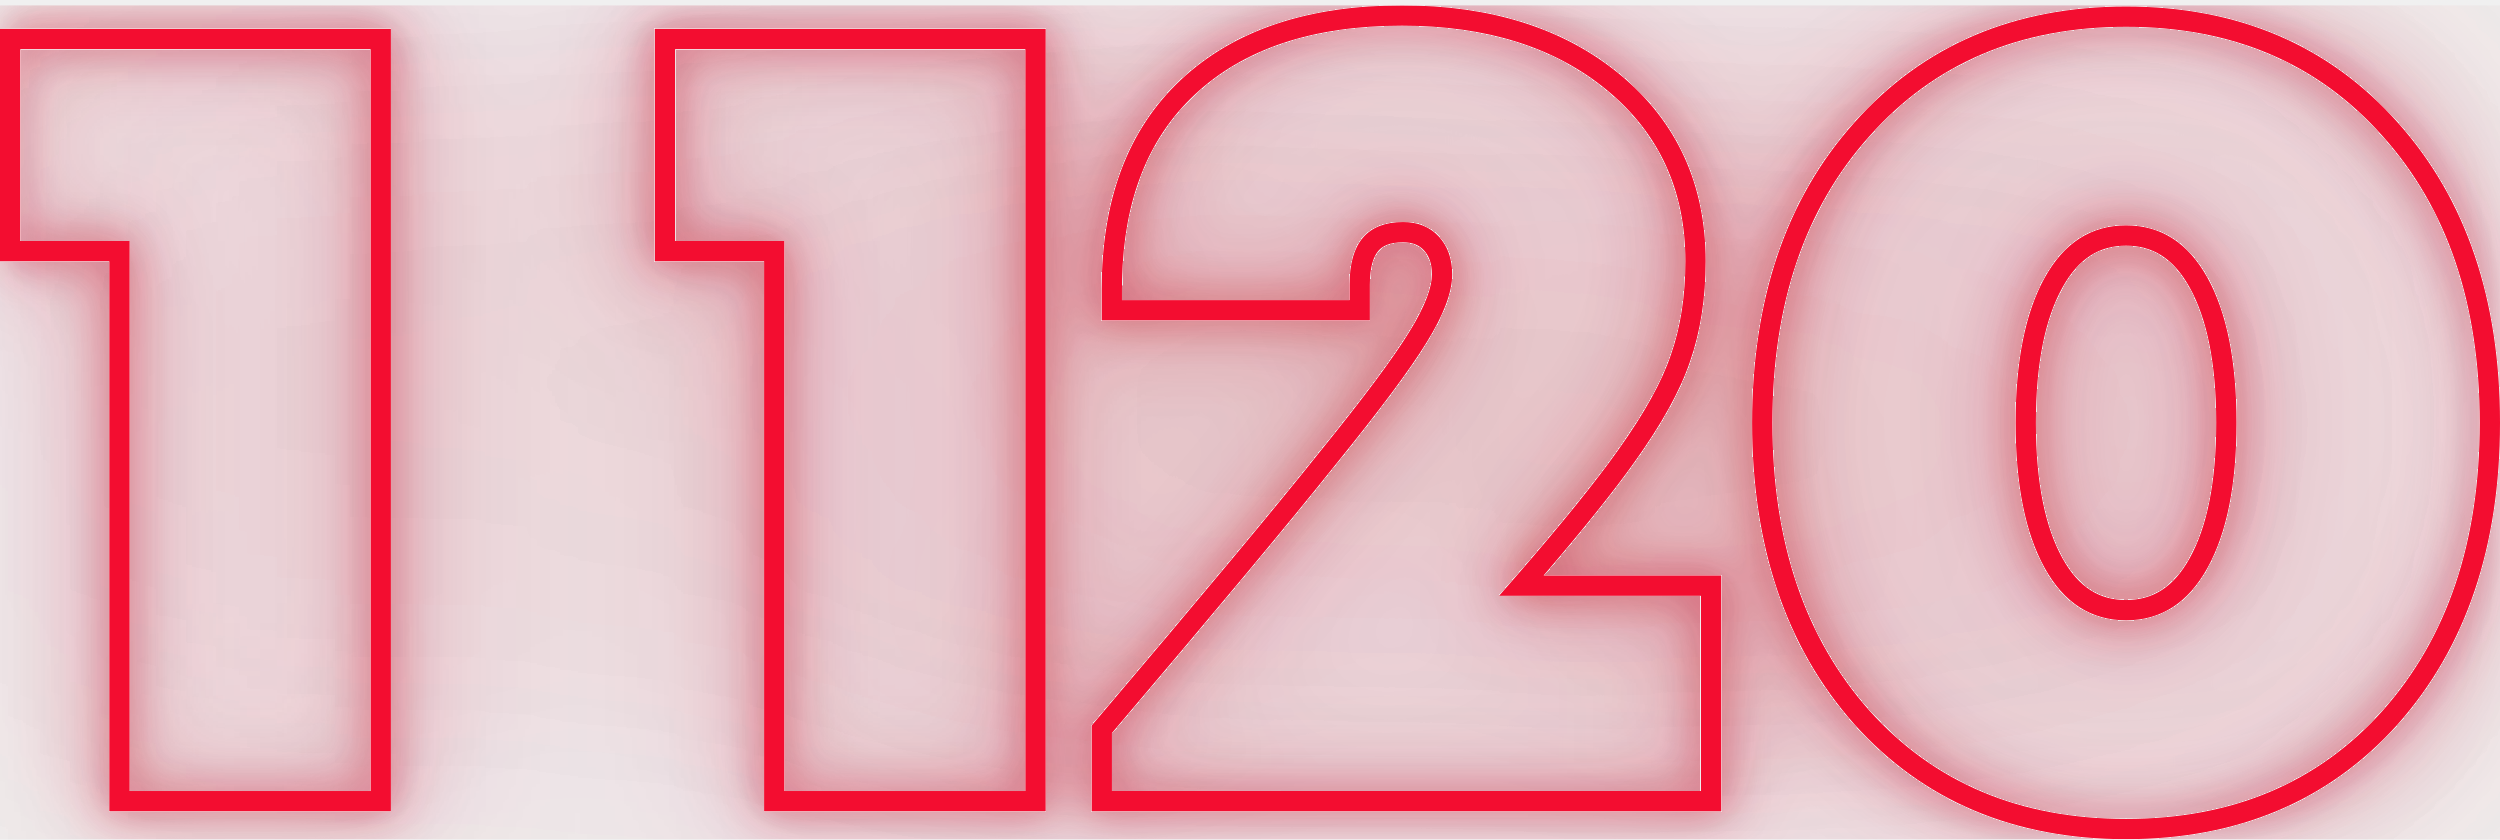
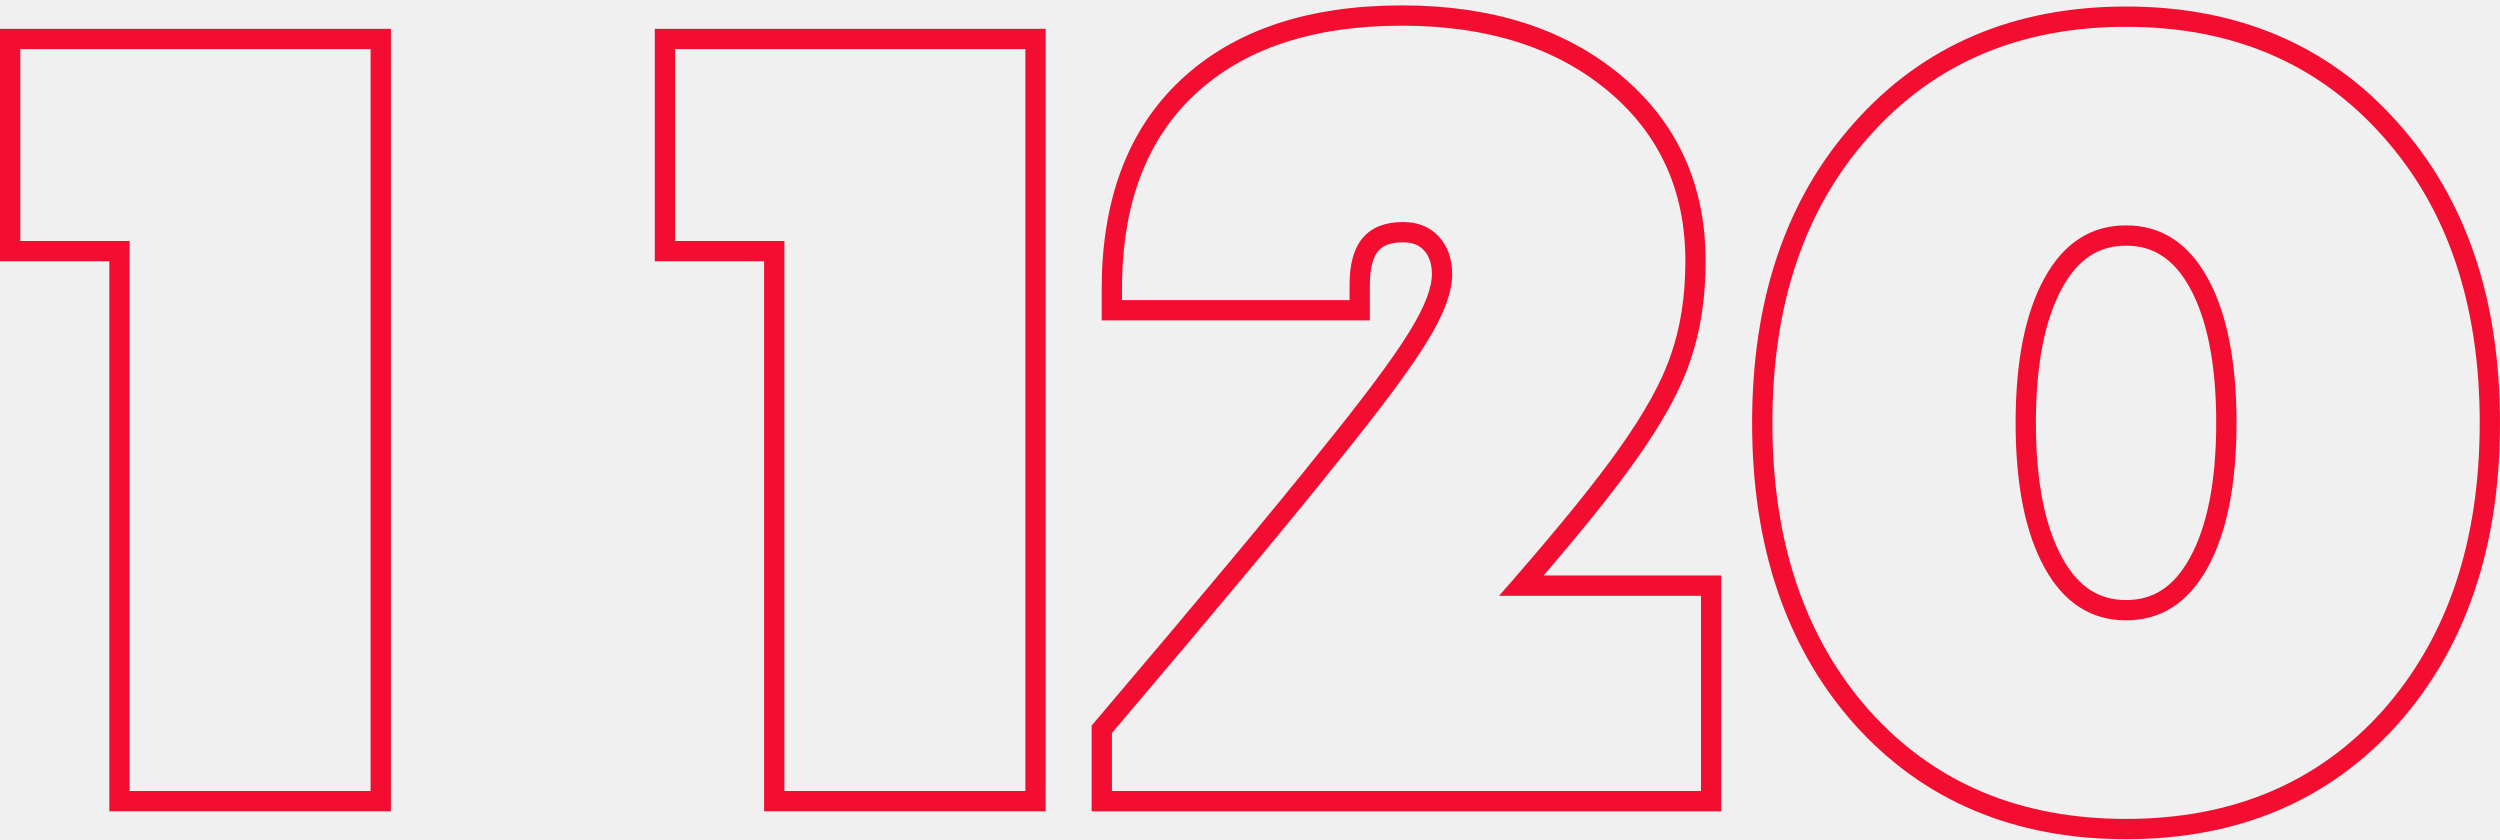
<svg xmlns="http://www.w3.org/2000/svg" width="250" height="84" viewBox="0 0 250 84" fill="none">
  <g clip-path="url(#clip0_307_7727)">
-     <g filter="url(#filter0_dddddd_307_7727)">
-       <path fill-rule="evenodd" clip-rule="evenodd" d="M239.782 72.415L239.776 72.423C232.88 80.111 223.755 83.919 212.606 83.919C201.457 83.919 192.331 80.111 185.436 72.423L185.429 72.415C178.56 64.678 175.211 54.567 175.211 42.285C175.211 30.006 178.559 19.928 185.433 12.262C192.326 4.5 201.452 0.652 212.606 0.652C223.76 0.652 232.886 4.501 239.78 12.264C246.653 19.93 250 30.007 250 42.285C250 54.567 246.652 64.678 239.782 72.415ZM238.265 13.613C231.795 6.324 223.241 2.68 212.606 2.68C201.97 2.68 193.417 6.324 186.946 13.613C180.475 20.828 177.24 30.385 177.24 42.285C177.24 54.185 180.475 63.78 186.946 71.069C193.417 78.283 201.97 81.891 212.606 81.891C223.241 81.891 231.795 78.283 238.265 71.069C244.736 63.78 247.972 54.185 247.972 42.285C247.972 30.385 244.736 20.828 238.265 13.613ZM206.236 55.807C207.875 58.768 209.967 60.004 212.606 60.004C215.244 60.004 217.337 58.768 218.975 55.807C220.676 52.732 221.622 48.286 221.622 42.285C221.622 36.285 220.676 31.838 218.975 28.764C217.337 25.802 215.244 24.567 212.606 24.567C209.967 24.567 207.875 25.802 206.236 28.764C204.536 31.838 203.589 36.285 203.589 42.285C203.589 48.286 204.536 52.732 206.236 55.807ZM212.606 62.032C209.11 62.032 206.395 60.284 204.462 56.789C202.528 53.293 201.561 48.459 201.561 42.285C201.561 36.112 202.528 31.278 204.462 27.782C206.395 24.286 209.11 22.538 212.606 22.538C216.101 22.538 218.816 24.286 220.75 27.782C222.684 31.278 223.651 36.112 223.651 42.285C223.651 48.459 222.684 53.293 220.75 56.789C218.816 60.284 216.101 62.032 212.606 62.032Z" fill="#F30D30" />
-       <path fill-rule="evenodd" clip-rule="evenodd" d="M112.207 27.985C112.377 20.023 114.791 13.857 119.449 9.485C124.358 4.874 131.275 2.568 140.2 2.568C148.679 2.568 155.521 4.725 160.728 9.039C165.934 13.353 168.537 19.043 168.537 26.108C168.537 29.604 168.054 32.728 167.087 35.48C166.194 38.157 164.446 41.318 161.843 44.963C159.598 48.132 156.21 52.328 151.678 57.549C151.106 58.209 150.515 58.885 149.906 59.578H170.099V79.102H111.193V73.3C121.68 60.954 129.118 52.029 133.506 46.525C137.968 41.021 141.018 36.93 142.654 34.253C144.365 31.501 145.22 29.232 145.22 27.447C145.22 25.885 144.774 24.621 143.881 23.654C142.989 22.687 141.799 22.204 140.311 22.204C136.741 22.204 134.956 24.286 134.956 28.451V30.013H112.197V28.898C112.197 28.591 112.2 28.287 112.207 27.985ZM154.359 57.549H172.127V81.13H109.165V72.555L109.647 71.987C120.133 59.641 127.553 50.737 131.92 45.26L131.925 45.254L131.93 45.247C136.389 39.749 139.363 35.748 140.923 33.195L140.927 33.188L140.931 33.182C142.582 30.526 143.192 28.656 143.192 27.447C143.192 26.294 142.874 25.554 142.391 25.03C141.934 24.535 141.314 24.232 140.311 24.232C138.928 24.232 138.233 24.621 137.835 25.086C137.386 25.61 136.985 26.611 136.985 28.451V32.042H110.169V28.898C110.169 20.093 112.714 13.024 118.06 8.007C123.454 2.94 130.931 0.54 140.2 0.54C149.028 0.54 156.367 2.792 162.022 7.477C167.717 12.196 170.565 18.47 170.565 26.108C170.565 29.783 170.058 33.135 169.006 36.138C168.022 39.081 166.15 42.422 163.496 46.139C161.393 49.107 158.341 52.914 154.359 57.549Z" fill="#F30D30" />
-       <path fill-rule="evenodd" clip-rule="evenodd" d="M67.507 4.911V24.1H78.44V79.102H102.538V4.911H67.507ZM76.412 26.129V81.13H104.567V2.883H65.479V26.129H76.412Z" fill="#F30D30" />
-       <path fill-rule="evenodd" clip-rule="evenodd" d="M2.028 4.911V24.1H12.962V79.102H37.06V4.911H2.028ZM10.933 26.129V81.13H39.088V2.883H0V26.129H10.933Z" fill="#F30D30" />
-     </g>
+     <path fill-rule="evenodd" clip-rule="evenodd" d="M239.782 72.415L239.776 72.423C232.88 80.111 223.755 83.919 212.606 83.919C201.457 83.919 192.331 80.111 185.436 72.423L185.429 72.415C178.56 64.678 175.211 54.567 175.211 42.285C175.211 30.006 178.559 19.928 185.433 12.262C192.326 4.5 201.452 0.652 212.606 0.652C223.76 0.652 232.886 4.501 239.78 12.264C246.653 19.93 250 30.007 250 42.285C250 54.567 246.652 64.678 239.782 72.415ZM238.265 13.613C231.795 6.324 223.241 2.68 212.606 2.68C201.97 2.68 193.417 6.324 186.946 13.613C180.475 20.828 177.24 30.385 177.24 42.285C177.24 54.185 180.475 63.78 186.946 71.069C193.417 78.283 201.97 81.891 212.606 81.891C223.241 81.891 231.795 78.283 238.265 71.069C244.736 63.78 247.972 54.185 247.972 42.285C247.972 30.385 244.736 20.828 238.265 13.613ZM206.236 55.807C207.875 58.768 209.967 60.004 212.606 60.004C215.244 60.004 217.337 58.768 218.975 55.807C220.676 52.732 221.622 48.286 221.622 42.285C221.622 36.285 220.676 31.838 218.975 28.764C217.337 25.802 215.244 24.567 212.606 24.567C209.967 24.567 207.875 25.802 206.236 28.764C204.536 31.838 203.589 36.285 203.589 42.285C203.589 48.286 204.536 52.732 206.236 55.807ZM212.606 62.032C209.11 62.032 206.395 60.284 204.462 56.789C202.528 53.293 201.561 48.459 201.561 42.285C201.561 36.112 202.528 31.278 204.462 27.782C206.395 24.286 209.11 22.538 212.606 22.538C216.101 22.538 218.816 24.286 220.75 27.782C222.684 31.278 223.651 36.112 223.651 42.285C223.651 48.459 222.684 53.293 220.75 56.789C218.816 60.284 216.101 62.032 212.606 62.032Z" fill="#F30D30" />
+     <path fill-rule="evenodd" clip-rule="evenodd" d="M112.207 27.985C112.377 20.023 114.791 13.857 119.449 9.485C124.358 4.874 131.275 2.568 140.2 2.568C148.679 2.568 155.521 4.725 160.728 9.039C165.934 13.353 168.537 19.043 168.537 26.108C168.537 29.604 168.054 32.728 167.087 35.48C166.194 38.157 164.446 41.318 161.843 44.963C159.598 48.132 156.21 52.328 151.678 57.549C151.106 58.209 150.515 58.885 149.906 59.578H170.099V79.102H111.193V73.3C121.68 60.954 129.118 52.029 133.506 46.525C137.968 41.021 141.018 36.93 142.654 34.253C144.365 31.501 145.22 29.232 145.22 27.447C145.22 25.885 144.774 24.621 143.881 23.654C142.989 22.687 141.799 22.204 140.311 22.204C136.741 22.204 134.956 24.286 134.956 28.451V30.013H112.197V28.898C112.197 28.591 112.2 28.287 112.207 27.985ZM154.359 57.549H172.127V81.13H109.165V72.555L109.647 71.987C120.133 59.641 127.553 50.737 131.92 45.26L131.925 45.254L131.93 45.247C136.389 39.749 139.363 35.748 140.923 33.195L140.927 33.188L140.931 33.182C142.582 30.526 143.192 28.656 143.192 27.447C143.192 26.294 142.874 25.554 142.391 25.03C141.934 24.535 141.314 24.232 140.311 24.232C138.928 24.232 138.233 24.621 137.835 25.086C137.386 25.61 136.985 26.611 136.985 28.451V32.042H110.169V28.898C110.169 20.093 112.714 13.024 118.06 8.007C123.454 2.94 130.931 0.54 140.2 0.54C149.028 0.54 156.367 2.792 162.022 7.477C167.717 12.196 170.565 18.47 170.565 26.108C170.565 29.783 170.058 33.135 169.006 36.138C168.022 39.081 166.15 42.422 163.496 46.139C161.393 49.107 158.341 52.914 154.359 57.549Z" fill="#F30D30" />
+     <path fill-rule="evenodd" clip-rule="evenodd" d="M67.507 4.911V24.1H78.44V79.102H102.538V4.911H67.507ZM76.412 26.129V81.13H104.567V2.883H65.479V26.129H76.412Z" fill="#F30D30" />
+     <path fill-rule="evenodd" clip-rule="evenodd" d="M2.028 4.911V24.1H12.962V79.102H37.06V4.911H2.028ZM10.933 26.129V81.13H39.088V2.883H0V26.129H10.933Z" fill="#F30D30" />
  </g>
  <defs>
-     <filter id="filter0_dddddd_307_7727" x="-128" y="-127.46" width="506" height="339.379" filterUnits="userSpaceOnUse" color-interpolation-filters="sRGB">
-       <feFlood flood-opacity="0" result="BackgroundImageFix" />
-       <feColorMatrix in="SourceAlpha" type="matrix" values="0 0 0 0 0 0 0 0 0 0 0 0 0 0 0 0 0 0 127 0" result="hardAlpha" />
-       <feOffset />
-       <feGaussianBlur stdDeviation="2" />
-       <feComposite in2="hardAlpha" operator="out" />
-       <feColorMatrix type="matrix" values="0 0 0 0 0.761 0 0 0 0 0.039 0 0 0 0 0.149 0 0 0 0.5 0" />
-       <feBlend mode="normal" in2="BackgroundImageFix" result="effect1_dropShadow_307_7727" />
-       <feColorMatrix in="SourceAlpha" type="matrix" values="0 0 0 0 0 0 0 0 0 0 0 0 0 0 0 0 0 0 127 0" result="hardAlpha" />
-       <feOffset />
-       <feGaussianBlur stdDeviation="4" />
-       <feComposite in2="hardAlpha" operator="out" />
-       <feColorMatrix type="matrix" values="0 0 0 0 0.761 0 0 0 0 0.039 0 0 0 0 0.149 0 0 0 0.5 0" />
-       <feBlend mode="normal" in2="effect1_dropShadow_307_7727" result="effect2_dropShadow_307_7727" />
-       <feColorMatrix in="SourceAlpha" type="matrix" values="0 0 0 0 0 0 0 0 0 0 0 0 0 0 0 0 0 0 127 0" result="hardAlpha" />
-       <feOffset />
-       <feGaussianBlur stdDeviation="8" />
-       <feComposite in2="hardAlpha" operator="out" />
-       <feColorMatrix type="matrix" values="0 0 0 0 0.761 0 0 0 0 0.039 0 0 0 0 0.149 0 0 0 0.5 0" />
-       <feBlend mode="normal" in2="effect2_dropShadow_307_7727" result="effect3_dropShadow_307_7727" />
-       <feColorMatrix in="SourceAlpha" type="matrix" values="0 0 0 0 0 0 0 0 0 0 0 0 0 0 0 0 0 0 127 0" result="hardAlpha" />
-       <feOffset />
-       <feGaussianBlur stdDeviation="16" />
-       <feComposite in2="hardAlpha" operator="out" />
-       <feColorMatrix type="matrix" values="0 0 0 0 0.761 0 0 0 0 0.039 0 0 0 0 0.149 0 0 0 0.5 0" />
-       <feBlend mode="normal" in2="effect3_dropShadow_307_7727" result="effect4_dropShadow_307_7727" />
-       <feColorMatrix in="SourceAlpha" type="matrix" values="0 0 0 0 0 0 0 0 0 0 0 0 0 0 0 0 0 0 127 0" result="hardAlpha" />
-       <feOffset />
-       <feGaussianBlur stdDeviation="32" />
-       <feComposite in2="hardAlpha" operator="out" />
-       <feColorMatrix type="matrix" values="0 0 0 0 0.761 0 0 0 0 0.039 0 0 0 0 0.149 0 0 0 0.5 0" />
-       <feBlend mode="normal" in2="effect4_dropShadow_307_7727" result="effect5_dropShadow_307_7727" />
-       <feColorMatrix in="SourceAlpha" type="matrix" values="0 0 0 0 0 0 0 0 0 0 0 0 0 0 0 0 0 0 127 0" result="hardAlpha" />
-       <feOffset />
-       <feGaussianBlur stdDeviation="64" />
-       <feComposite in2="hardAlpha" operator="out" />
-       <feColorMatrix type="matrix" values="0 0 0 0 0.761 0 0 0 0 0.039 0 0 0 0 0.149 0 0 0 0.5 0" />
-       <feBlend mode="normal" in2="effect5_dropShadow_307_7727" result="effect6_dropShadow_307_7727" />
-       <feBlend mode="normal" in="SourceGraphic" in2="effect6_dropShadow_307_7727" result="shape" />
-     </filter>
    <clipPath id="clip0_307_7727">
      <rect width="250" height="83.379" fill="white" transform="translate(0 0.540039)" />
    </clipPath>
  </defs>
</svg>
